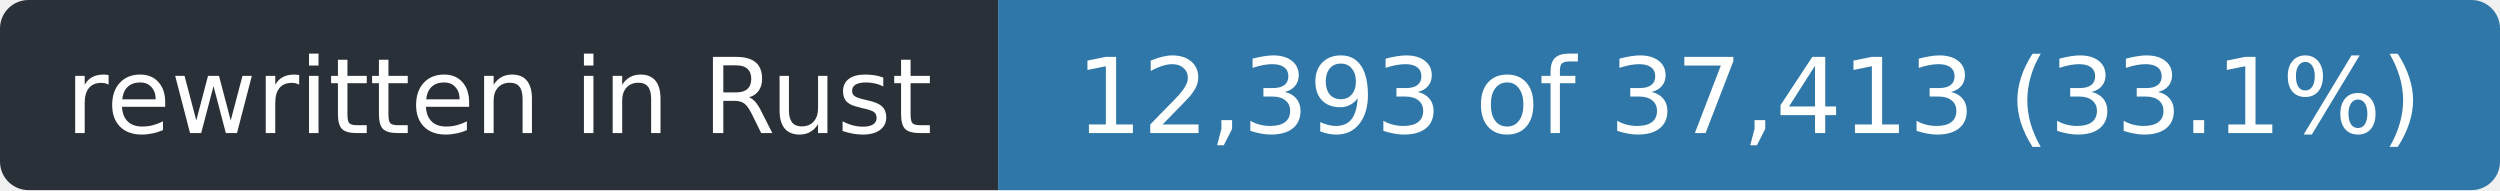
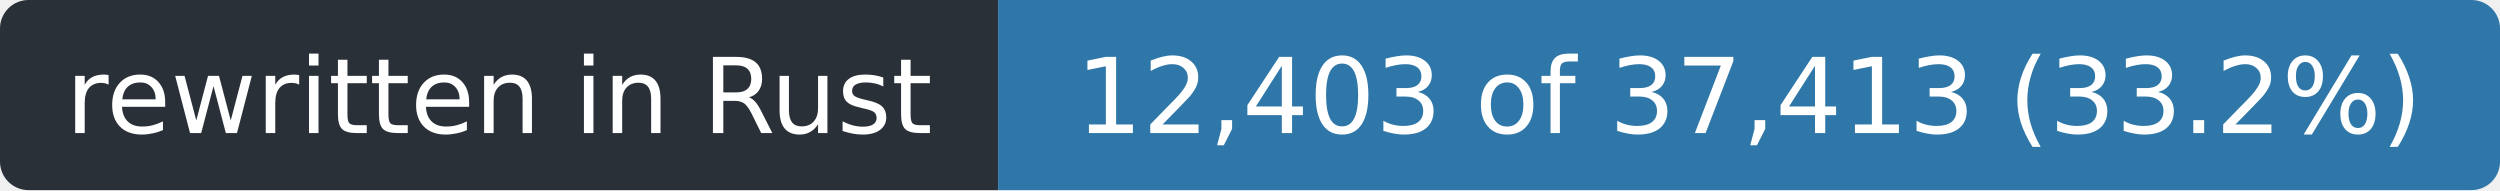
- <svg xmlns="http://www.w3.org/2000/svg" width="263" height="20" role="img" aria-label="rewritten in Rust: 12,393 of 37,413 (33.1%)">
+ <svg xmlns="http://www.w3.org/2000/svg" width="263" height="20" role="img" aria-label="rewritten in Rust: 12,403 of 37,413 (33.2%)">
  <clipPath id="r">
    <rect width="263" height="20" rx="3" />
  </clipPath>
  <g clip-path="url(#r)">
    <rect width="105" height="20" fill="#2a3038" />
    <rect x="105" width="158" height="20" fill="#2f77a8" />
  </g>
  <g fill="#fff" font-family="Verdana,Geneva,DejaVu Sans,sans-serif" font-size="11" text-anchor="middle">
    <text x="52.5" y="14" textLength="93">rewritten in Rust</text>
-     <text x="184.0" y="14" textLength="146">12,393 of 37,413 (33.1%)</text>
+     <text x="184.0" y="14" textLength="146">12,403 of 37,413 (33.2%)</text>
  </g>
</svg>
